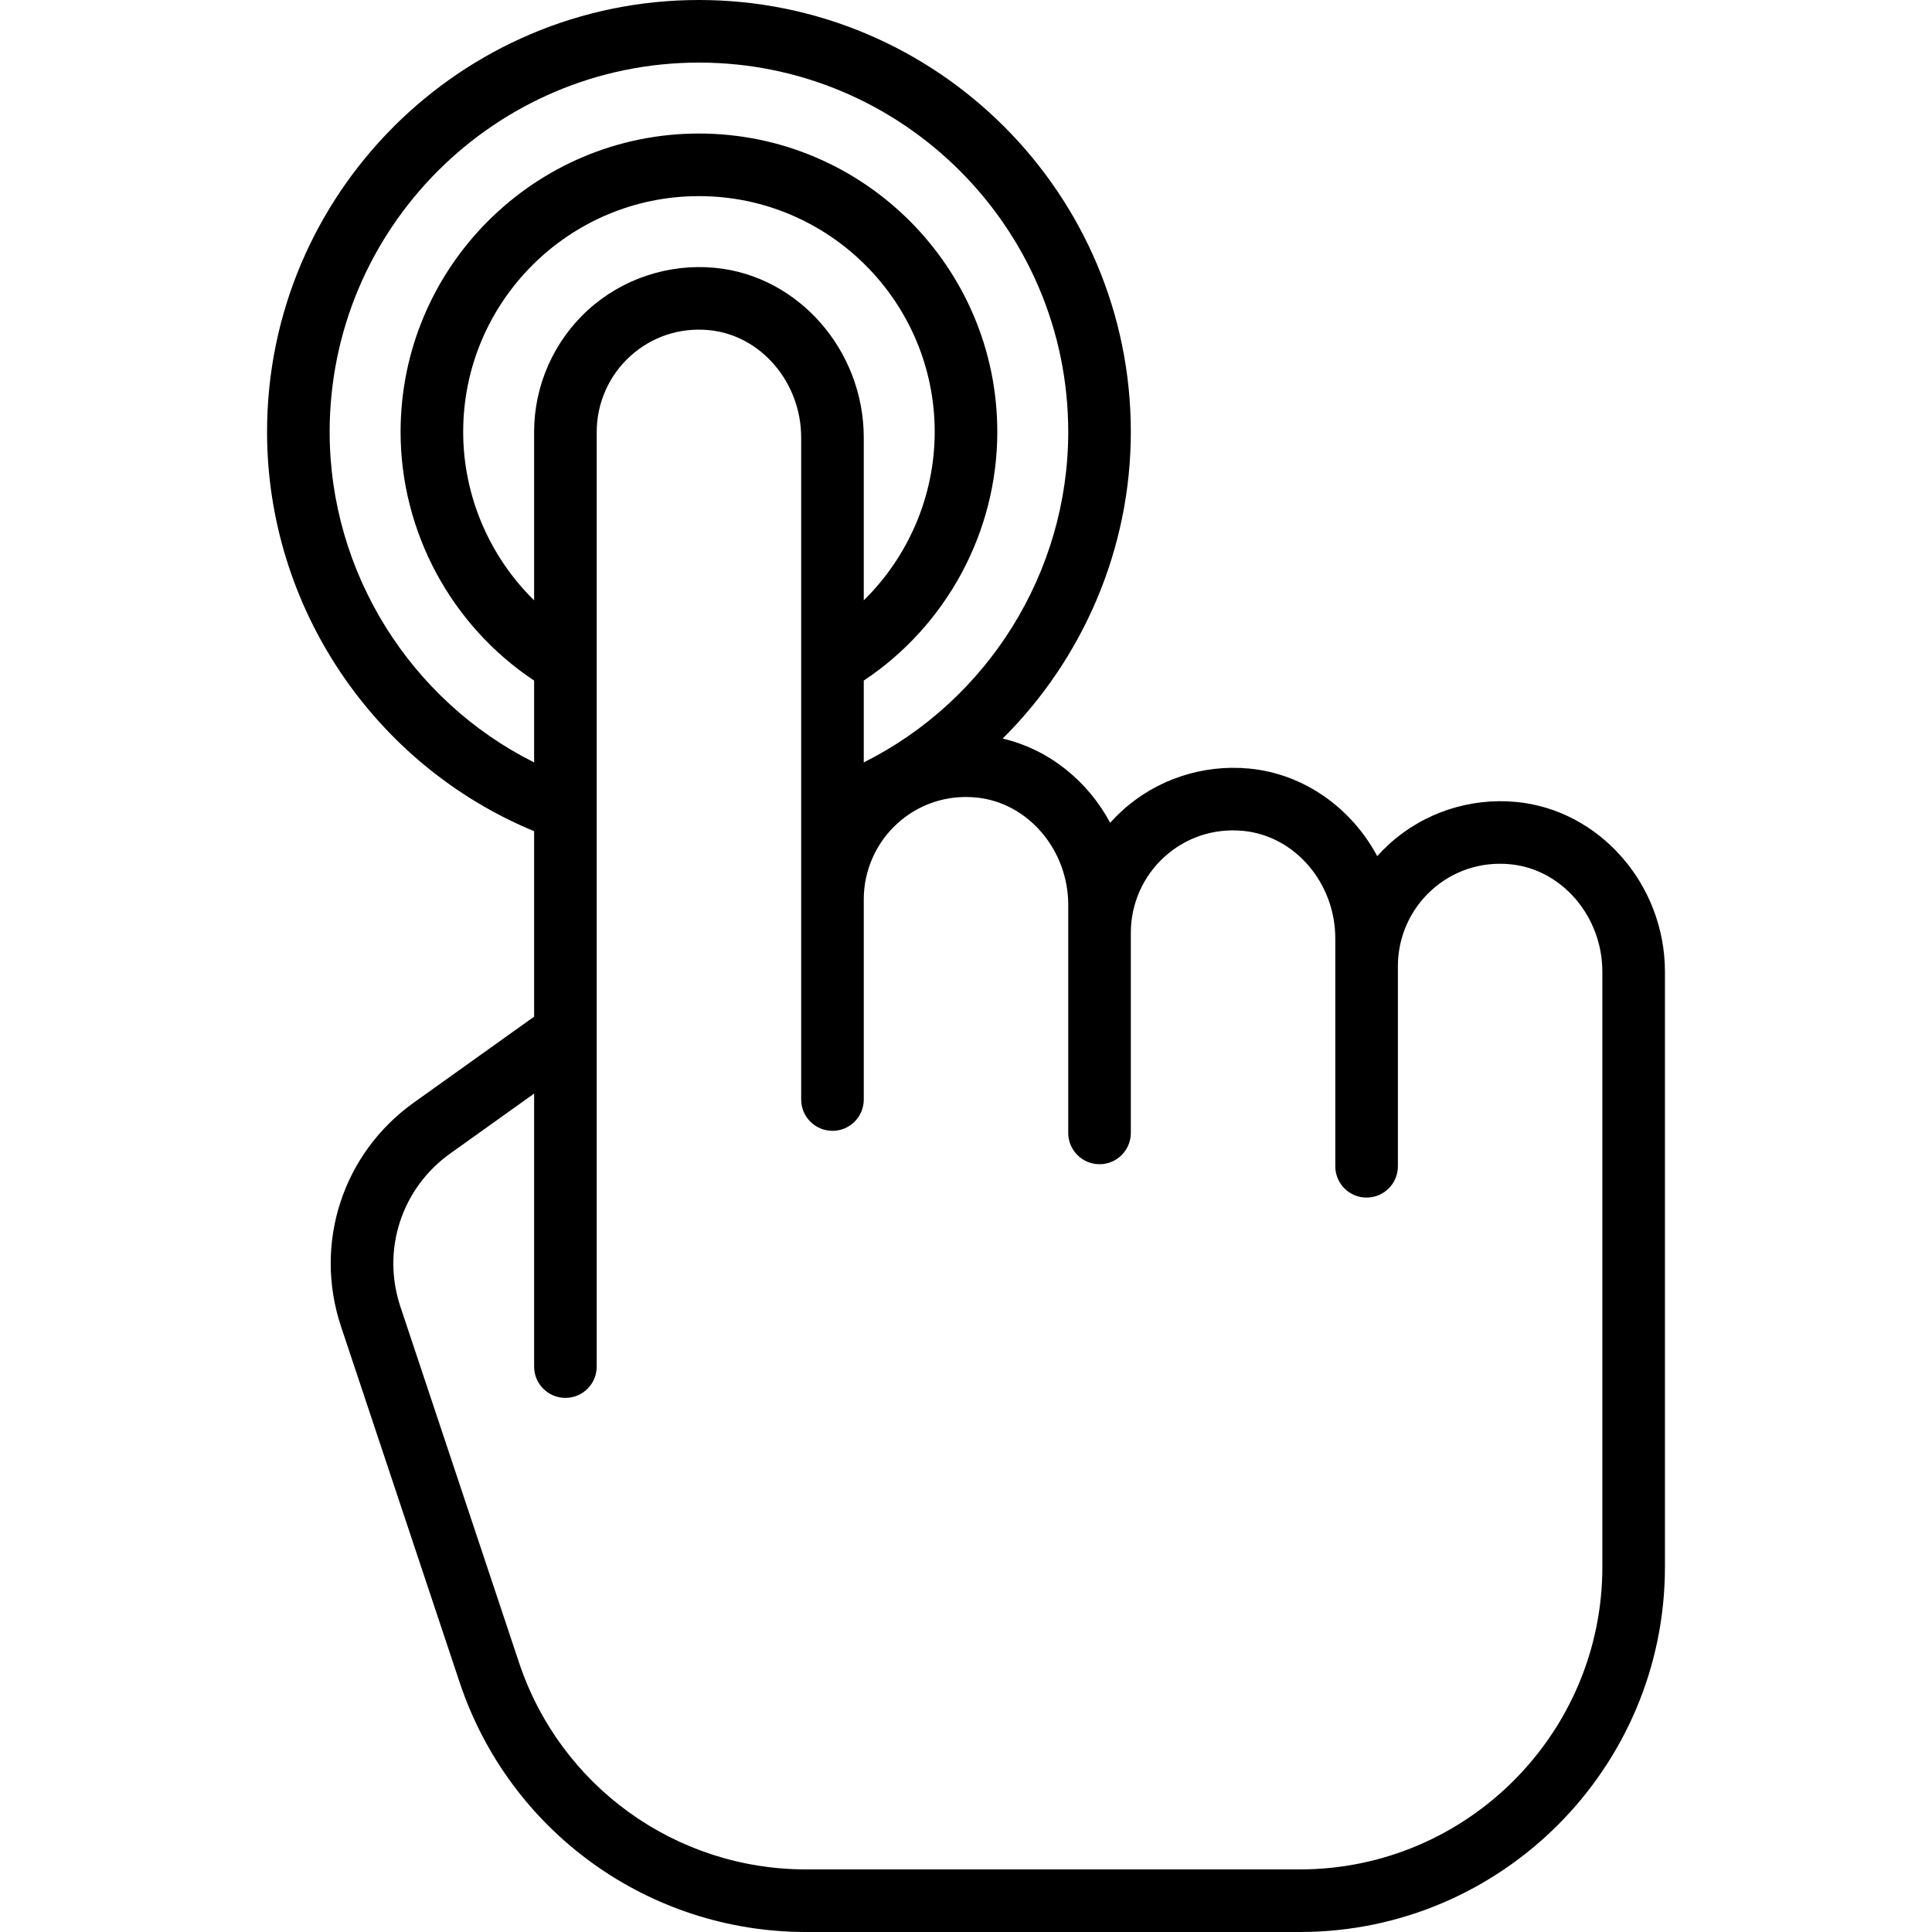
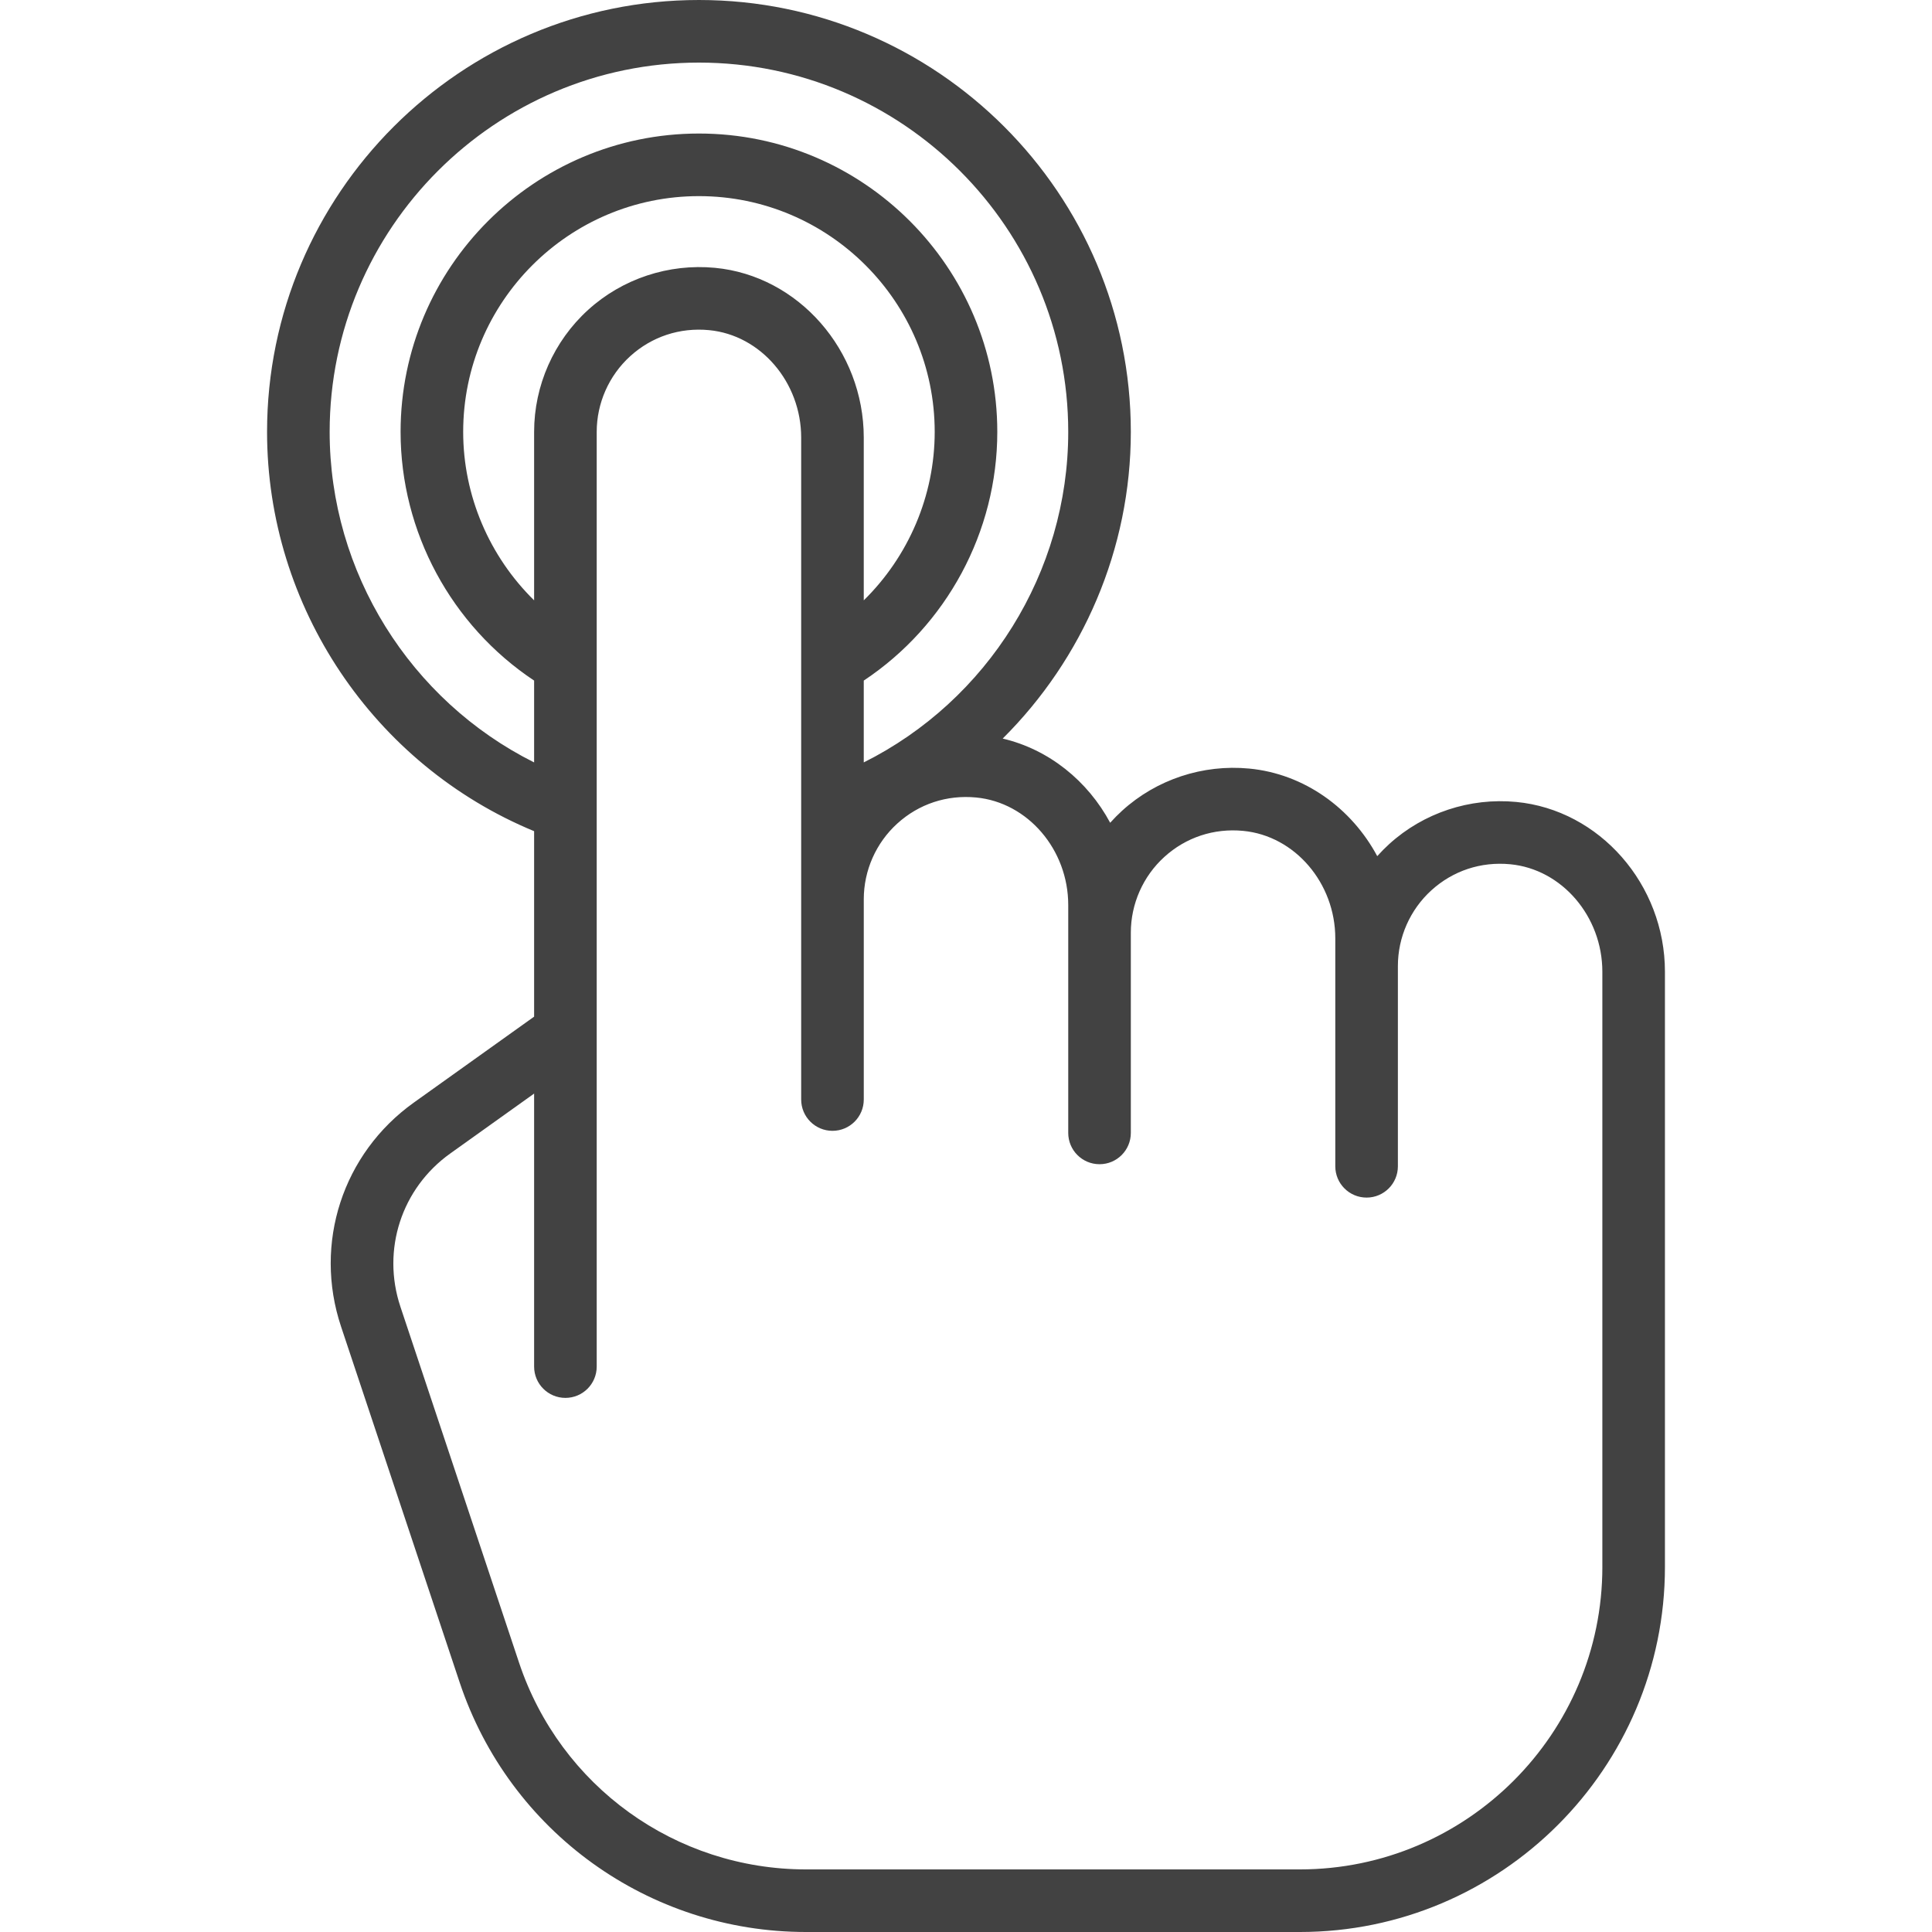
<svg xmlns="http://www.w3.org/2000/svg" version="1.1" id="Layer_1" x="0px" y="0px" viewBox="0 0 512.001 512.001" style="enable-background:new 0 0 512.001 512.001;" xml:space="preserve">
  <g>
    <g>
-       <path d="M401.809,212.523c-12.295-1.17-24.556,2.892-33.639,11.15c-1.122,1.021-2.186,2.096-3.188,3.217    c-6.805-12.704-19.329-21.819-33.946-23.214c-12.295-1.17-24.556,2.892-33.639,11.15c-1.122,1.021-2.186,2.096-3.188,3.217    c-5.941-11.089-16.24-19.443-28.485-22.315c21.223-21.098,33.958-50.2,33.958-81.275C299.681,51.344,248.337,0,185.227,0    S70.774,51.344,70.774,114.454c0,46.302,28.254,88.244,70.773,105.817v49.155l-31.869,22.764    c-18.882,13.488-26.638,37.341-19.3,59.353l31.431,94.297c13.193,39.573,50.082,66.162,91.796,66.162h130.862    c53.354,0,96.76-43.406,96.76-96.76V257.522C441.227,234.396,423.913,214.632,401.809,212.523z M87.361,114.454    c0-53.963,43.903-97.866,97.866-97.866c53.963,0,97.866,43.903,97.866,97.866c0,37.248-21.382,71.191-54.186,87.594v-21.686    c21.942-14.579,35.387-39.4,35.387-65.908c0-43.597-35.47-79.067-79.067-79.067c-43.597,0-79.067,35.47-79.067,79.067    c0,26.506,13.446,51.328,35.387,65.908v21.686C108.745,185.645,87.361,151.701,87.361,114.454z M189.489,70.978    c-12.296-1.172-24.556,2.89-33.638,11.149c-9.09,8.265-14.304,20.048-14.304,32.327v44.644    c-11.839-11.626-18.799-27.699-18.799-44.644c0-34.451,28.028-62.479,62.479-62.479c34.451,0,62.479,28.028,62.479,62.479    c0,16.947-6.96,33.019-18.799,44.645v-43.123C228.908,92.85,211.594,73.084,189.489,70.978z M344.467,495.413H213.604    c-34.564,0-65.129-22.03-76.059-54.819l-31.431-94.296c-5.022-15.061,0.285-31.381,13.205-40.609l22.228-15.878v72.352    c0,4.58,3.712,8.294,8.294,8.294c4.581,0,8.294-3.713,8.294-8.294V114.454c0-7.617,3.235-14.927,8.874-20.053    c5.716-5.197,13.146-7.652,20.906-6.91c13.686,1.304,24.406,13.816,24.406,28.484v175.413c0,4.58,3.712,8.294,8.294,8.294    c4.581,0,8.294-3.713,8.294-8.294v-53.08c0-7.617,3.235-14.927,8.874-20.053c5.715-5.196,13.137-7.657,20.906-6.91    c13.685,1.305,24.405,13.817,24.405,28.485v7.325v53.08c0,4.58,3.712,8.294,8.294,8.294s8.294-3.713,8.294-8.294v-53.08    c0-7.617,3.235-14.927,8.874-20.053c5.715-5.196,13.137-7.657,20.906-6.91c13.685,1.305,24.405,13.817,24.405,28.485V256v53.08    c0,4.58,3.712,8.294,8.294,8.294s8.294-3.713,8.294-8.294V256c0-7.617,3.234-14.927,8.874-20.053    c5.715-5.196,13.137-7.657,20.906-6.91c13.685,1.305,24.405,13.817,24.405,28.485V415.24h0.003    C424.64,459.448,388.675,495.413,344.467,495.413z" />
+       <path fill="#424242" d="M401.809,212.523c-12.295-1.17-24.556,2.892-33.639,11.15c-1.122,1.021-2.186,2.096-3.188,3.217    c-6.805-12.704-19.329-21.819-33.946-23.214c-12.295-1.17-24.556,2.892-33.639,11.15c-1.122,1.021-2.186,2.096-3.188,3.217    c-5.941-11.089-16.24-19.443-28.485-22.315c21.223-21.098,33.958-50.2,33.958-81.275C299.681,51.344,248.337,0,185.227,0    S70.774,51.344,70.774,114.454c0,46.302,28.254,88.244,70.773,105.817v49.155l-31.869,22.764    c-18.882,13.488-26.638,37.341-19.3,59.353l31.431,94.297c13.193,39.573,50.082,66.162,91.796,66.162h130.862    c53.354,0,96.76-43.406,96.76-96.76V257.522C441.227,234.396,423.913,214.632,401.809,212.523z M87.361,114.454    c0-53.963,43.903-97.866,97.866-97.866c53.963,0,97.866,43.903,97.866,97.866c0,37.248-21.382,71.191-54.186,87.594v-21.686    c21.942-14.579,35.387-39.4,35.387-65.908c0-43.597-35.47-79.067-79.067-79.067c-43.597,0-79.067,35.47-79.067,79.067    c0,26.506,13.446,51.328,35.387,65.908v21.686C108.745,185.645,87.361,151.701,87.361,114.454z M189.489,70.978    c-12.296-1.172-24.556,2.89-33.638,11.149c-9.09,8.265-14.304,20.048-14.304,32.327v44.644    c-11.839-11.626-18.799-27.699-18.799-44.644c0-34.451,28.028-62.479,62.479-62.479c34.451,0,62.479,28.028,62.479,62.479    c0,16.947-6.96,33.019-18.799,44.645v-43.123C228.908,92.85,211.594,73.084,189.489,70.978z M344.467,495.413H213.604    c-34.564,0-65.129-22.03-76.059-54.819l-31.431-94.296c-5.022-15.061,0.285-31.381,13.205-40.609l22.228-15.878v72.352    c0,4.58,3.712,8.294,8.294,8.294c4.581,0,8.294-3.713,8.294-8.294V114.454c0-7.617,3.235-14.927,8.874-20.053    c5.716-5.197,13.146-7.652,20.906-6.91c13.686,1.304,24.406,13.816,24.406,28.484v175.413c0,4.58,3.712,8.294,8.294,8.294    c4.581,0,8.294-3.713,8.294-8.294v-53.08c0-7.617,3.235-14.927,8.874-20.053c5.715-5.196,13.137-7.657,20.906-6.91    c13.685,1.305,24.405,13.817,24.405,28.485v7.325v53.08c0,4.58,3.712,8.294,8.294,8.294s8.294-3.713,8.294-8.294v-53.08    c0-7.617,3.235-14.927,8.874-20.053c5.715-5.196,13.137-7.657,20.906-6.91c13.685,1.305,24.405,13.817,24.405,28.485V256v53.08    c0,4.58,3.712,8.294,8.294,8.294s8.294-3.713,8.294-8.294V256c0-7.617,3.234-14.927,8.874-20.053    c5.715-5.196,13.137-7.657,20.906-6.91c13.685,1.305,24.405,13.817,24.405,28.485V415.24h0.003    C424.64,459.448,388.675,495.413,344.467,495.413z" />
    </g>
  </g>
  <g>
</g>
  <g>
</g>
  <g>
</g>
  <g>
</g>
  <g>
</g>
  <g>
</g>
  <g>
</g>
  <g>
</g>
  <g>
</g>
  <g>
</g>
  <g>
</g>
  <g>
</g>
  <g>
</g>
  <g>
</g>
  <g>
</g>
</svg>
